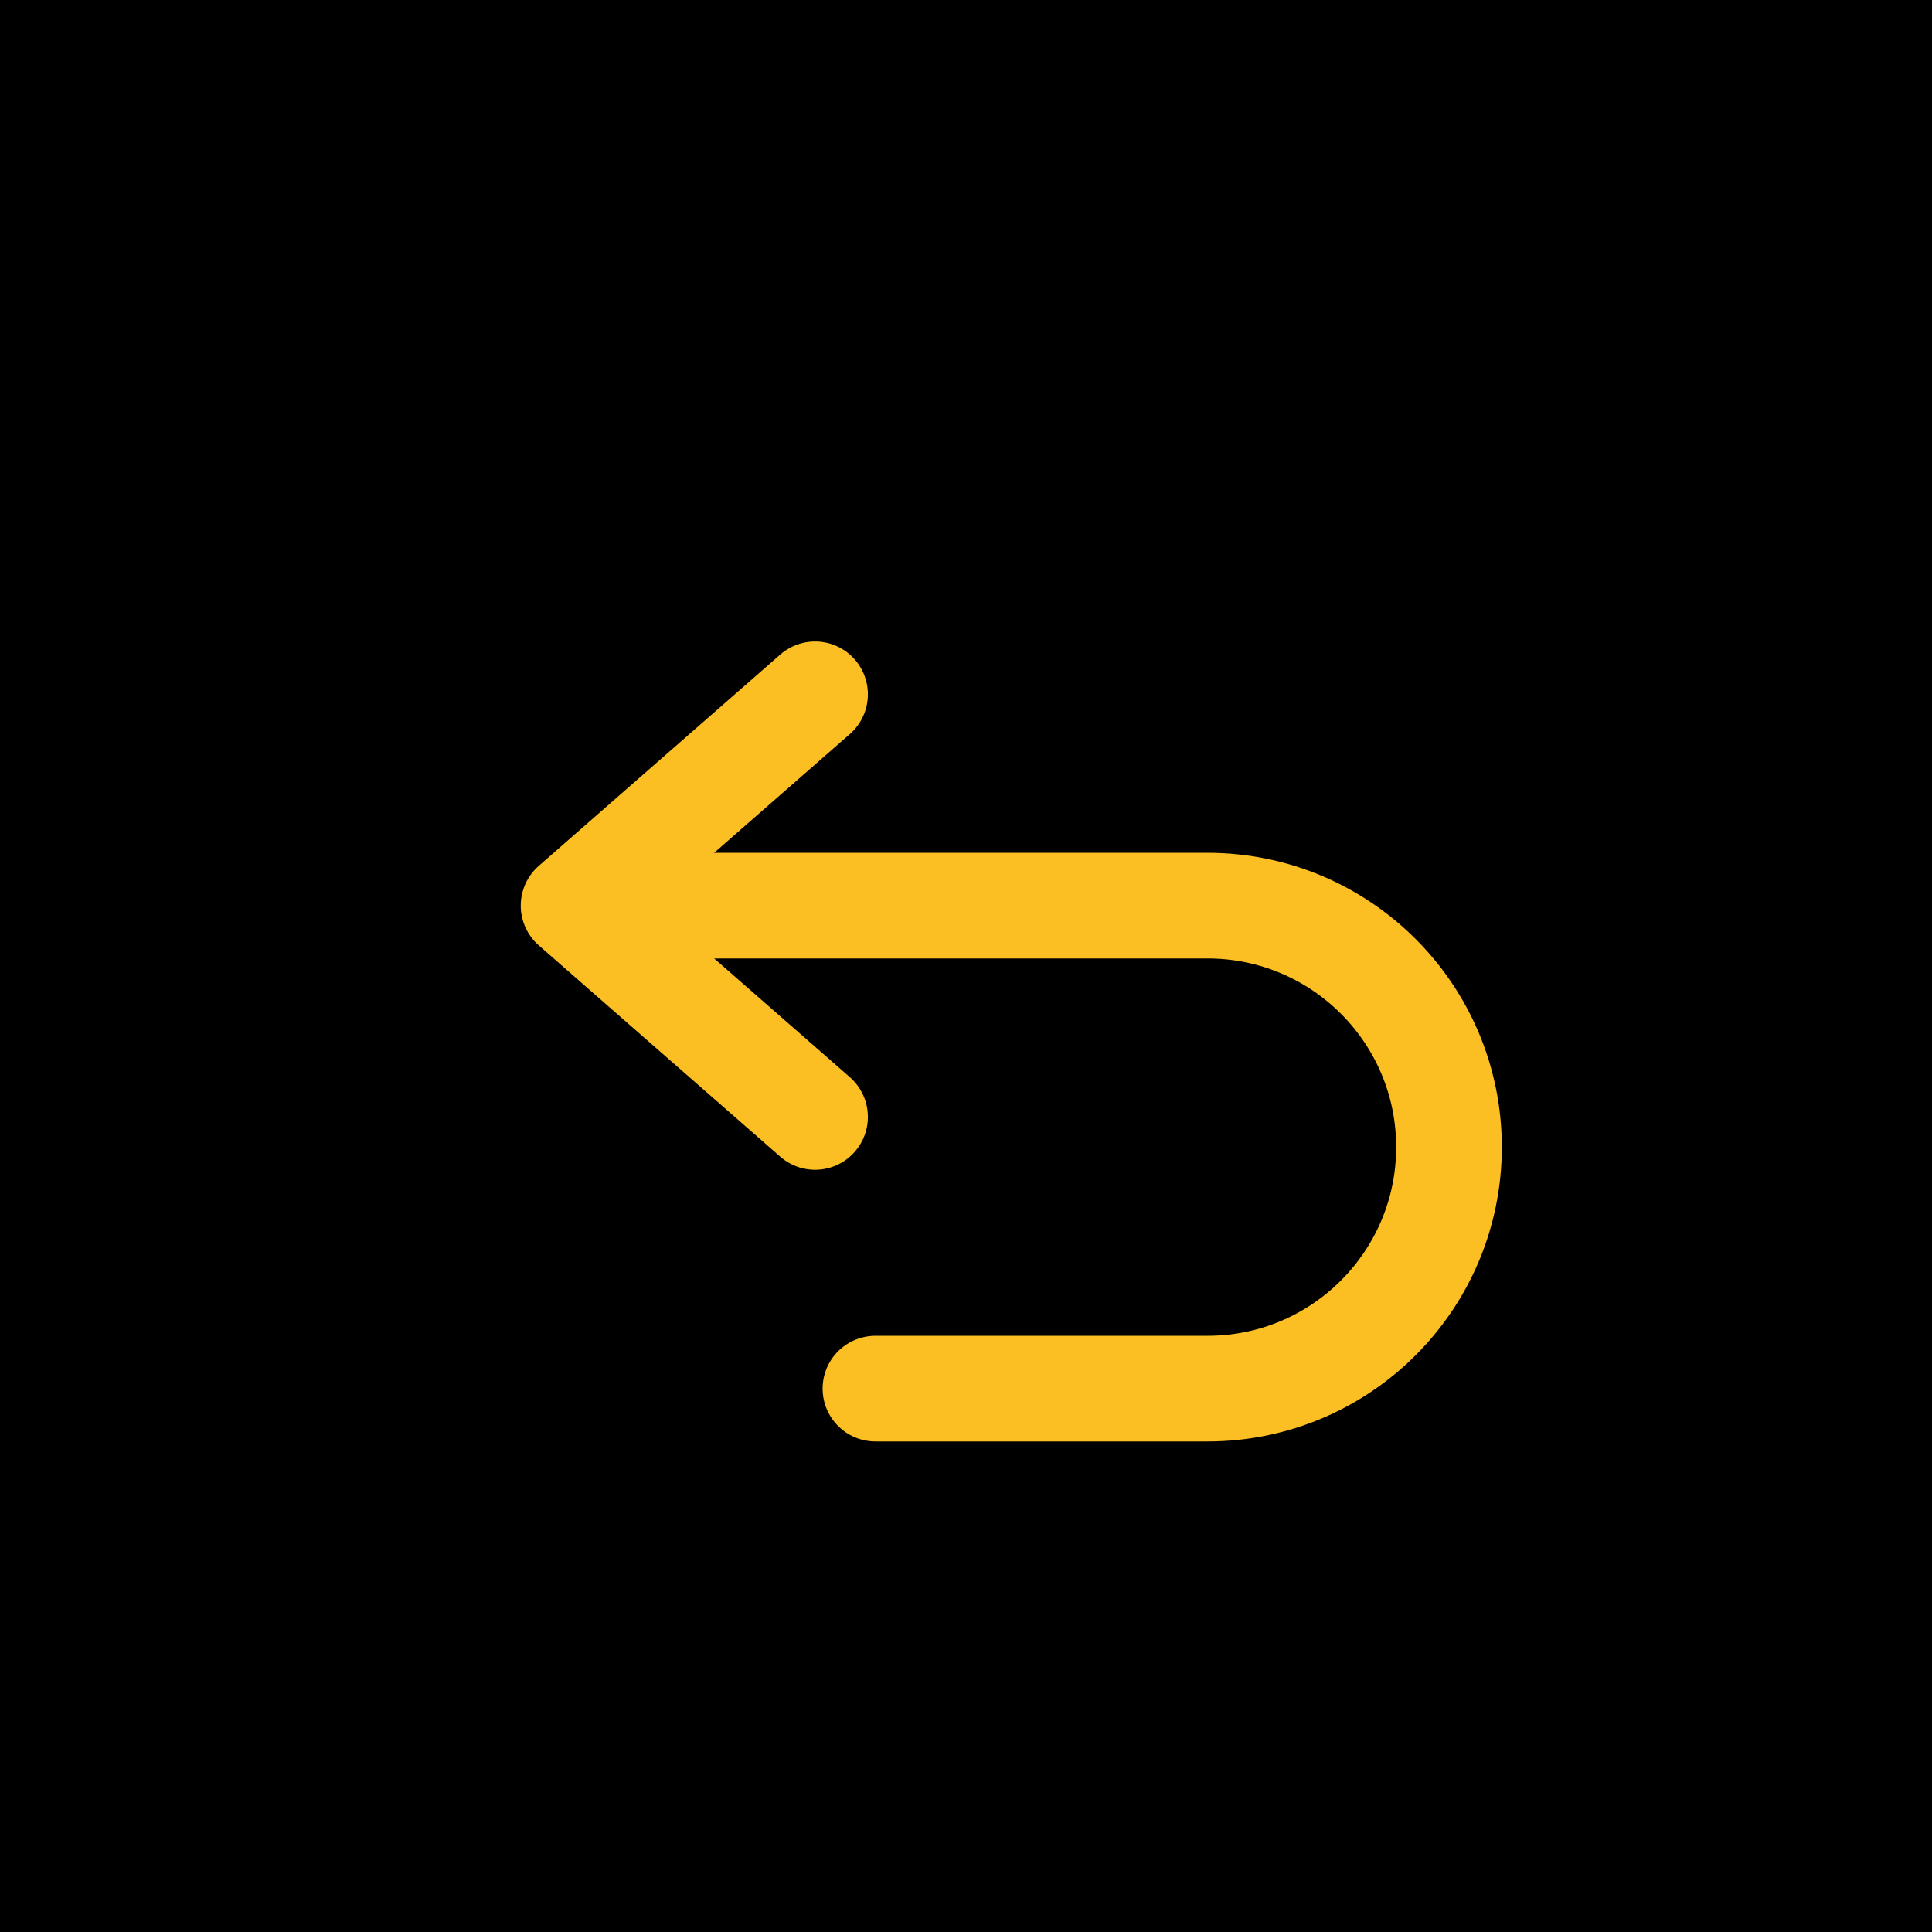
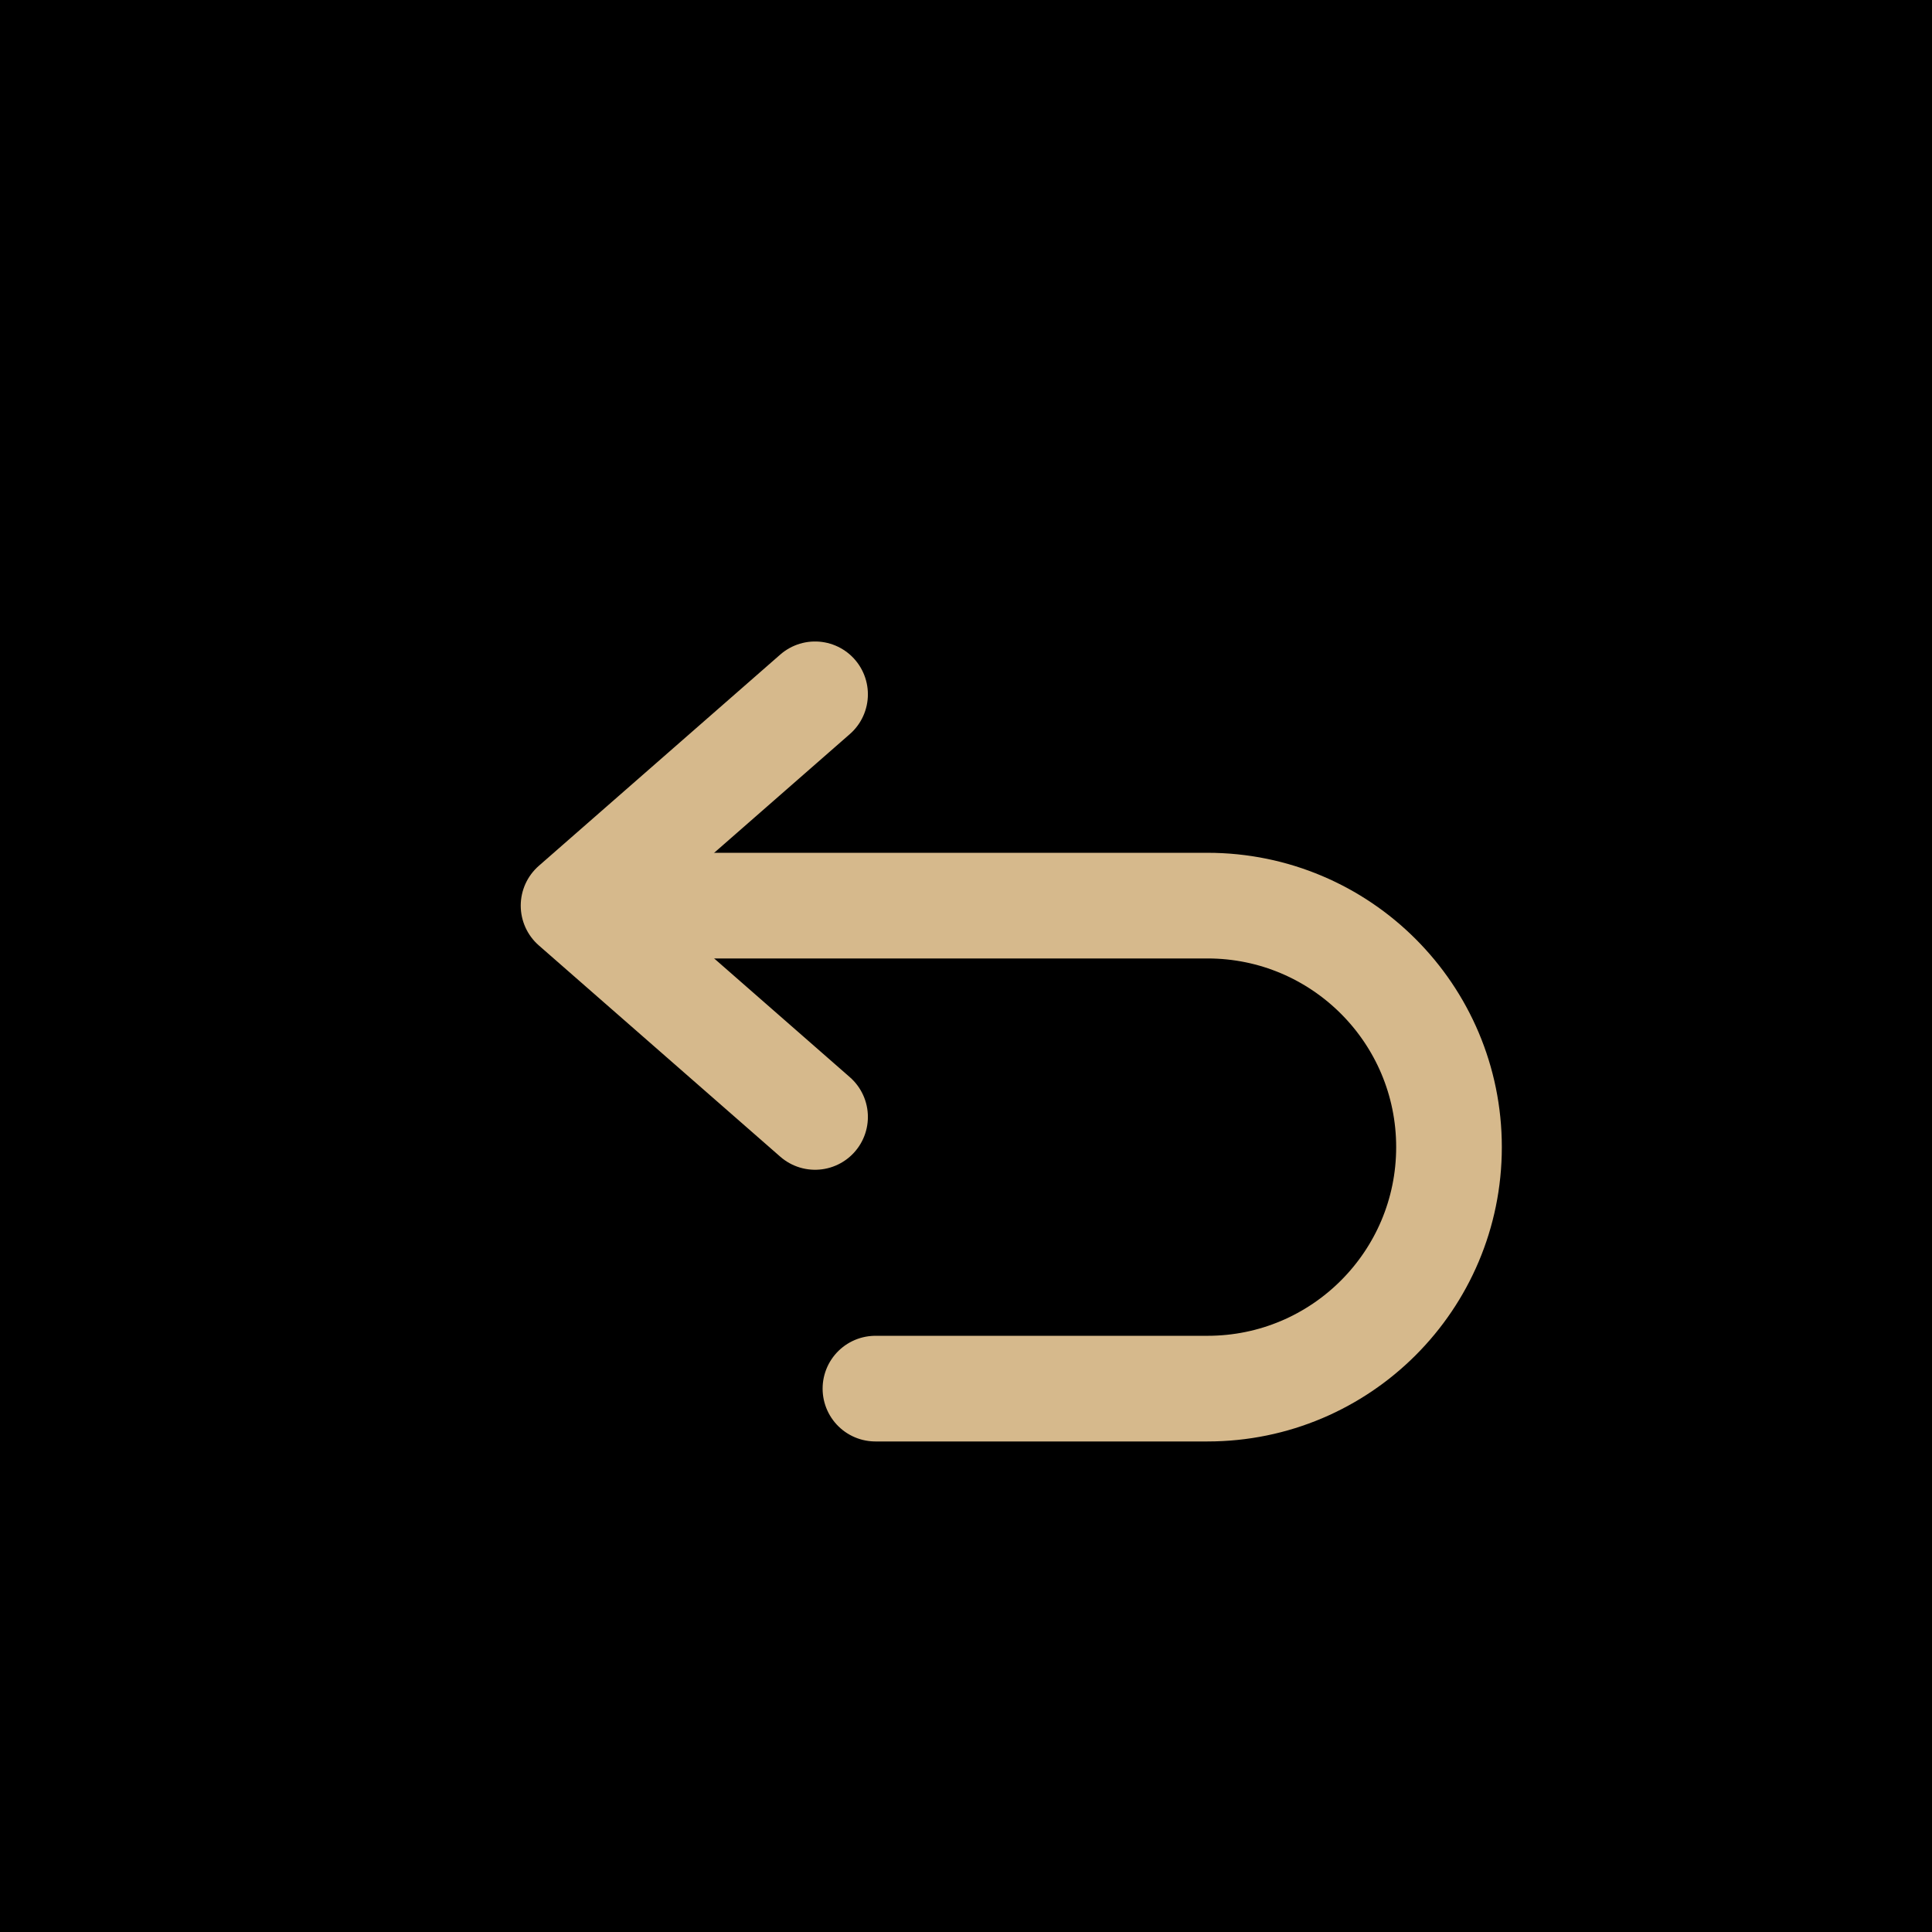
<svg xmlns="http://www.w3.org/2000/svg" viewBox="0 0 128 128" width="128" height="128">
  <rect width="128" height="128" fill="#000000" />
-   <g fill="none" stroke="#FBBF24" stroke-width="7" stroke-linecap="round" stroke-linejoin="round">
+   <g fill="none" stroke="#D6B98C" stroke-width="7" stroke-linecap="round" stroke-linejoin="round">
    <path d="M40 60 H80 a16 16 0 0 1 0 32 H58" />
    <path d="M54 46 L38 60 L54 74" />
  </g>
</svg>
